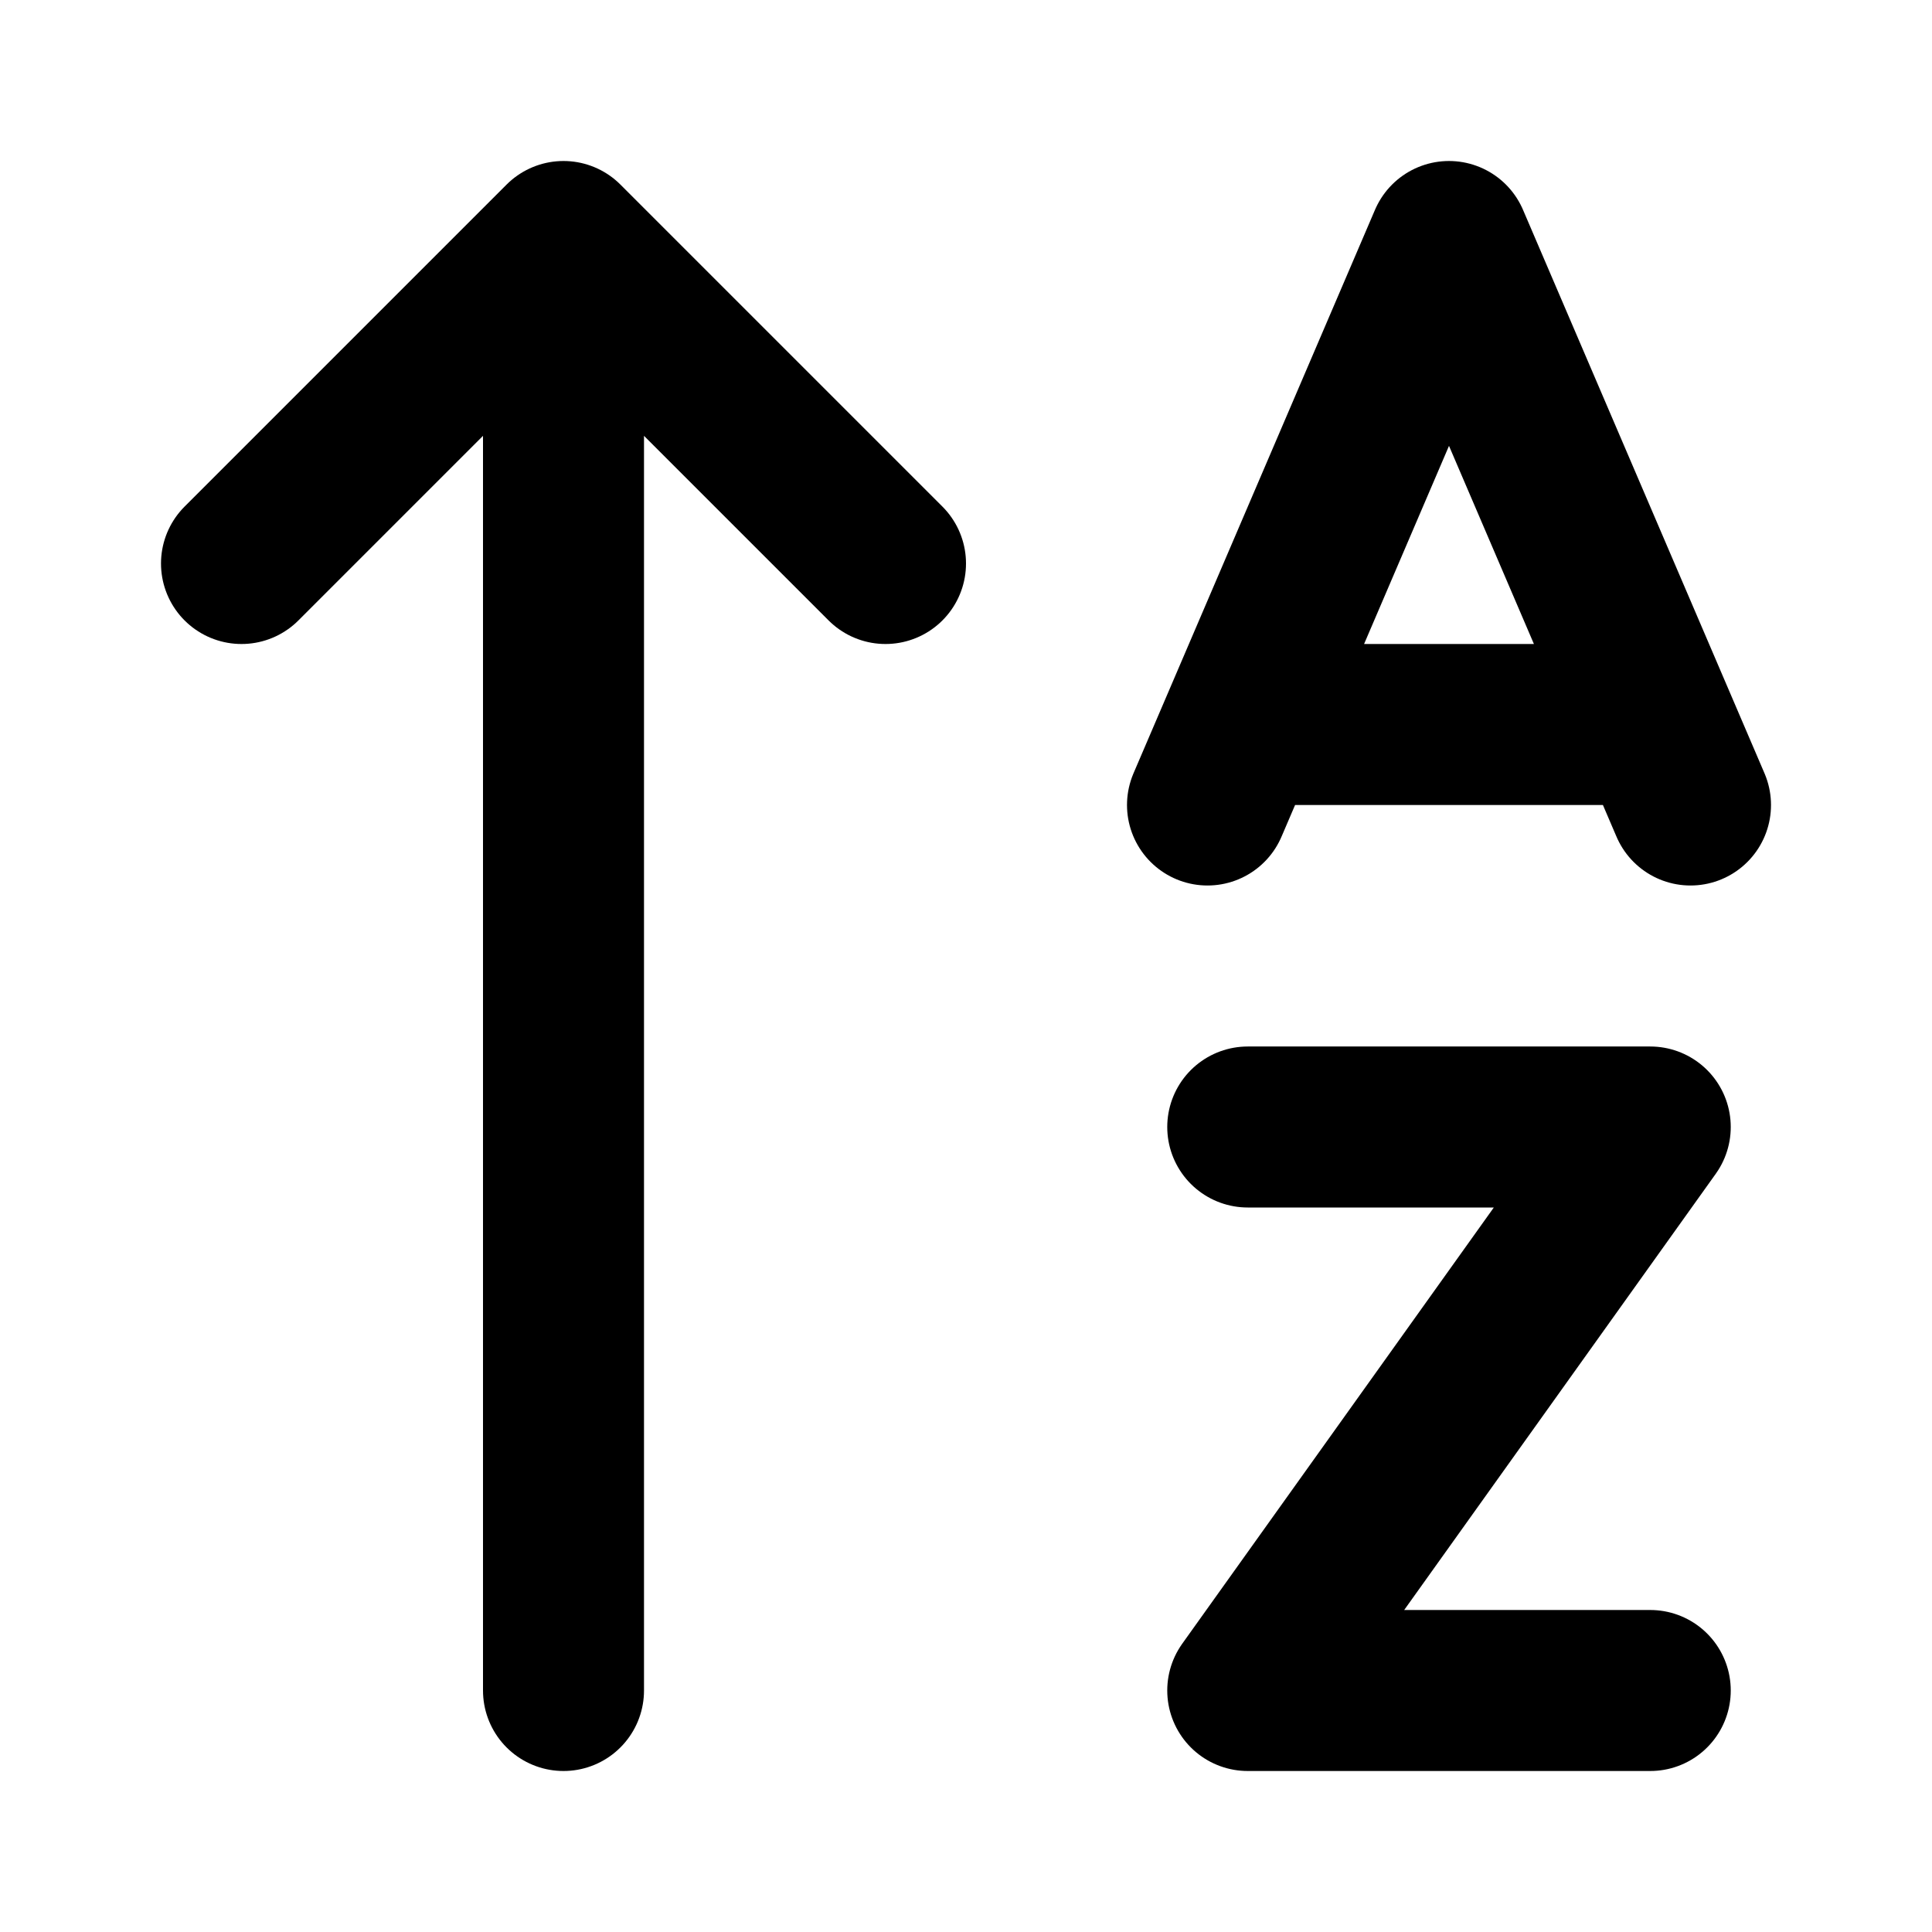
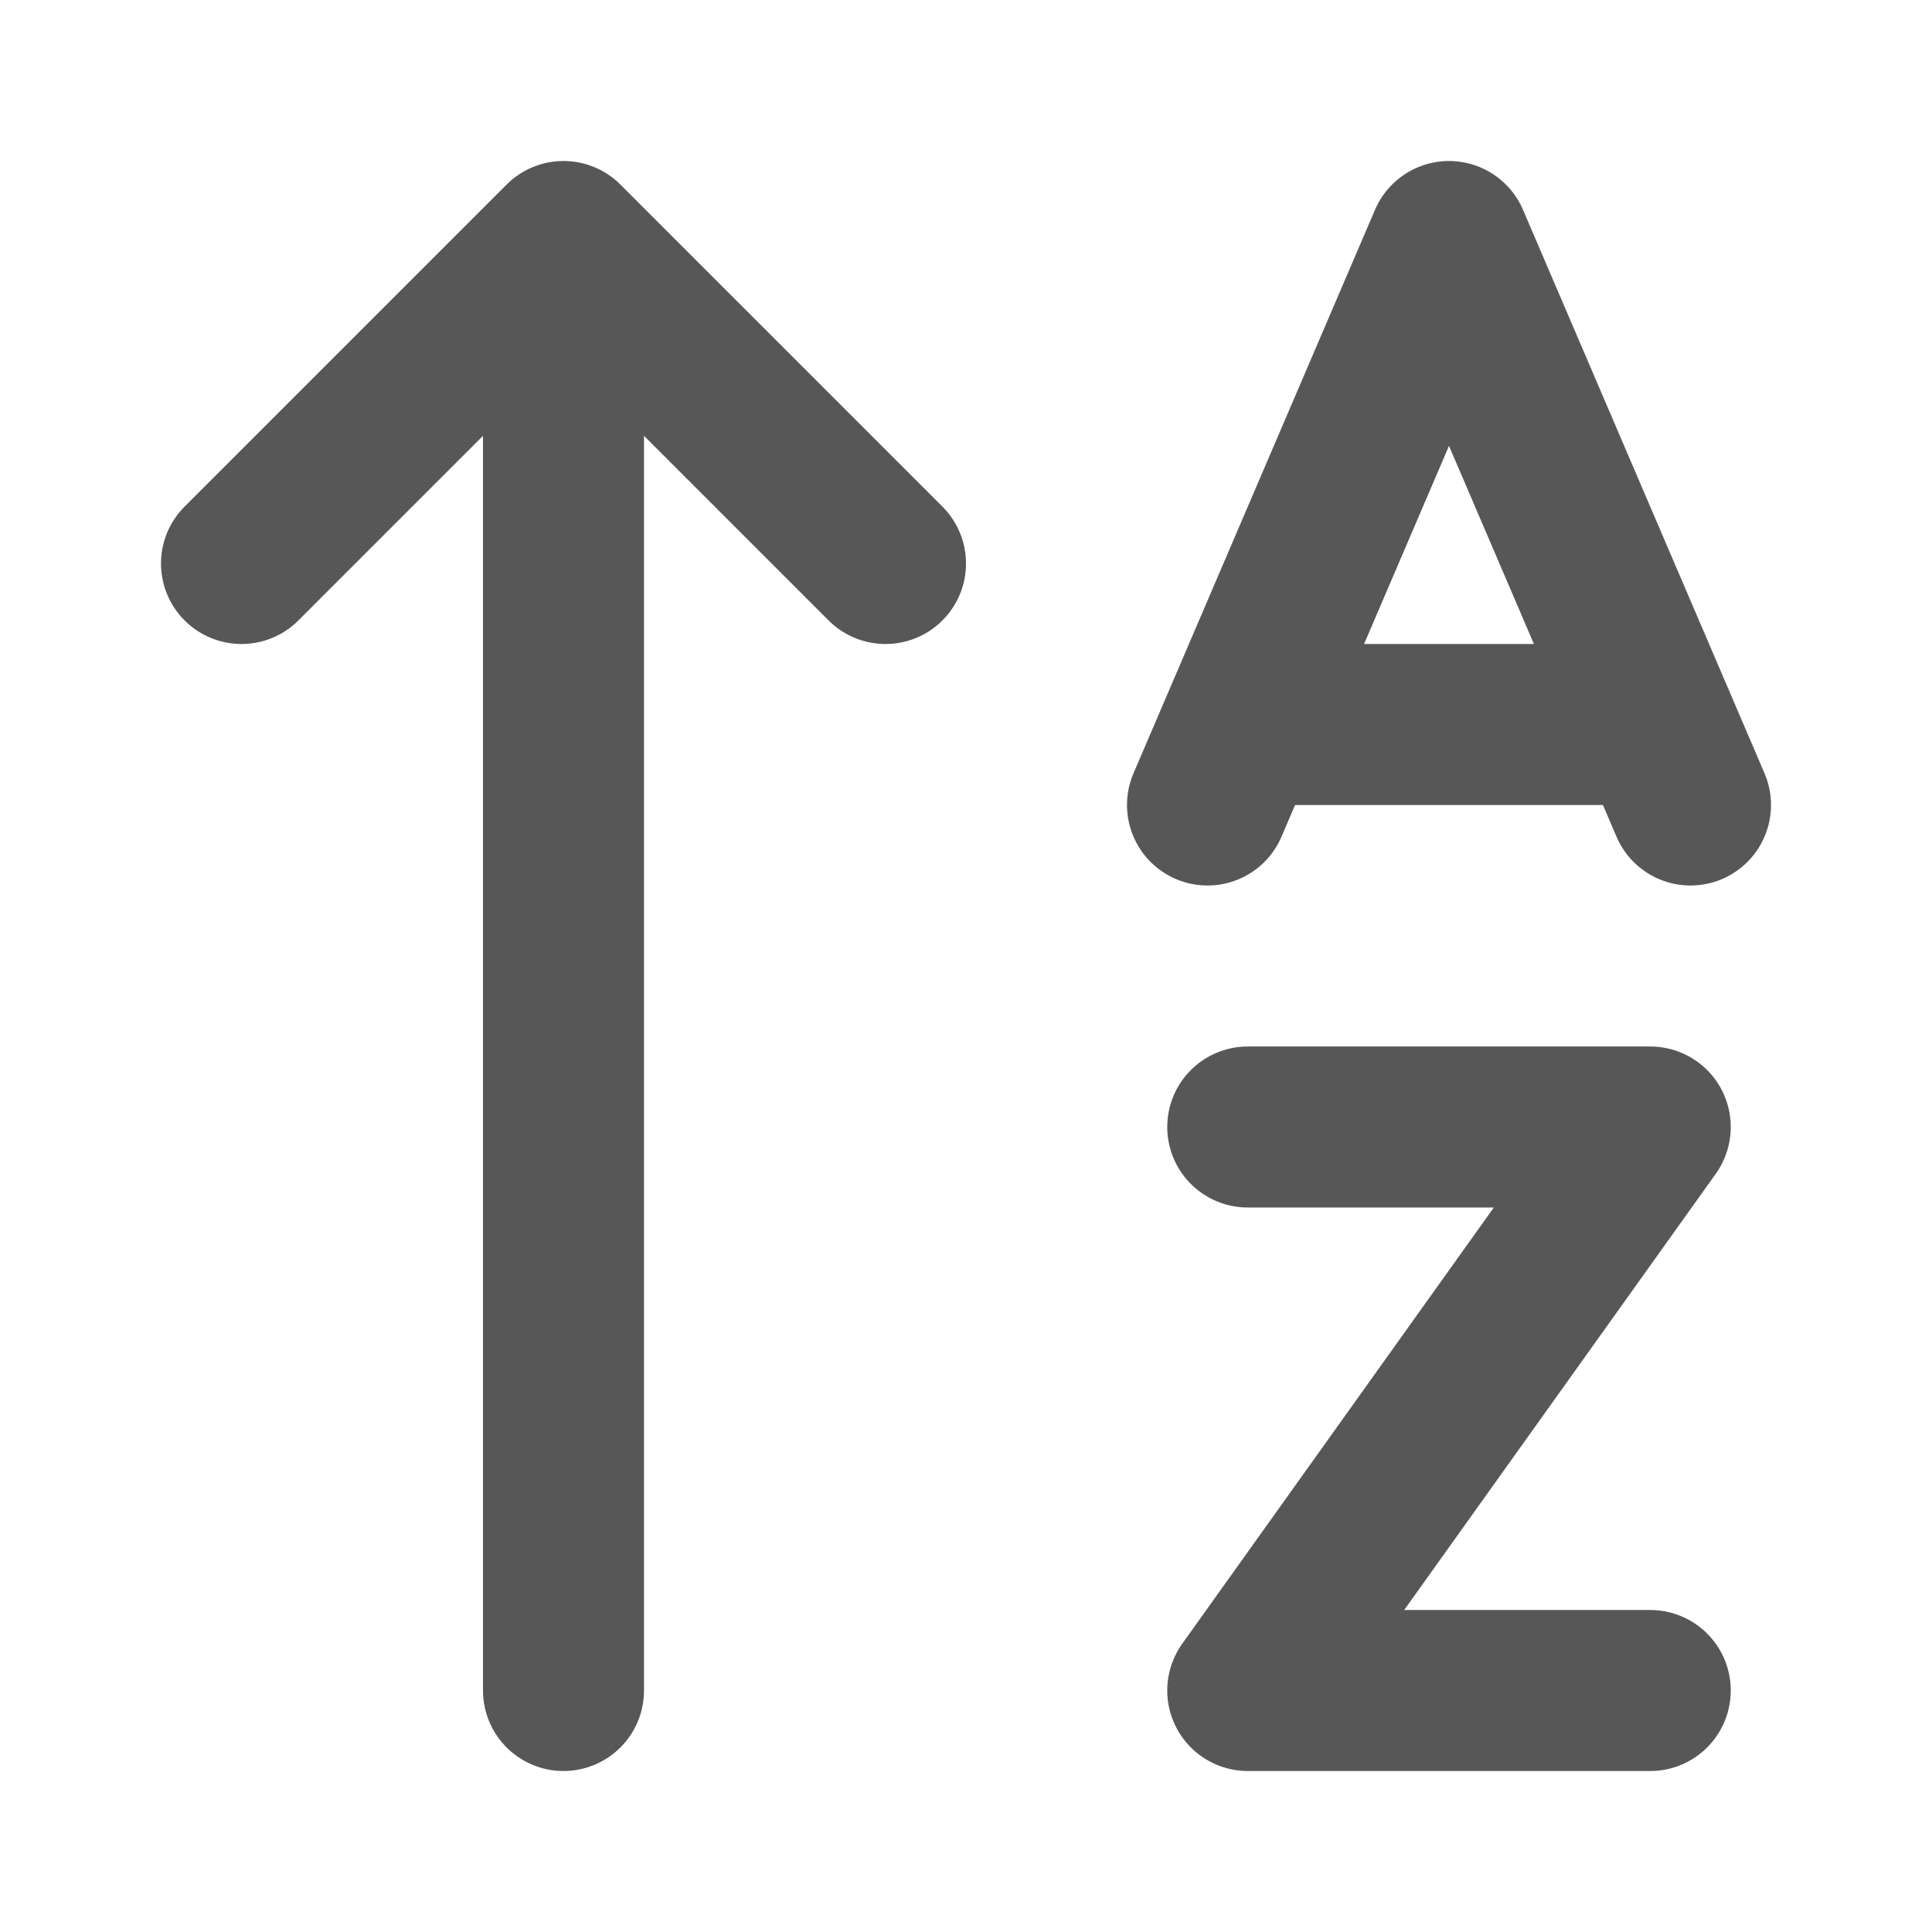
<svg xmlns="http://www.w3.org/2000/svg" width="800px" height="800px" viewBox="0 0 24 24" fill="none">
-   <path d="M7 3V21M7 3L11 7M7 3L3 7M15.5 14H20.5L15.5 21H20.5M16 9H20M15 10L18 3L21 10" stroke="#000000" stroke-width="2" stroke-linecap="round" stroke-linejoin="round" />
+   <path d="M7 3V21M7 3L11 7M7 3L3 7M15.5 14H20.5L15.5 21H20.5M16 9H20M15 10L18 3L21 10" stroke="rgba(69, 69, 69, 0.9)" stroke-width="2" stroke-linecap="round" stroke-linejoin="round" />
</svg>
